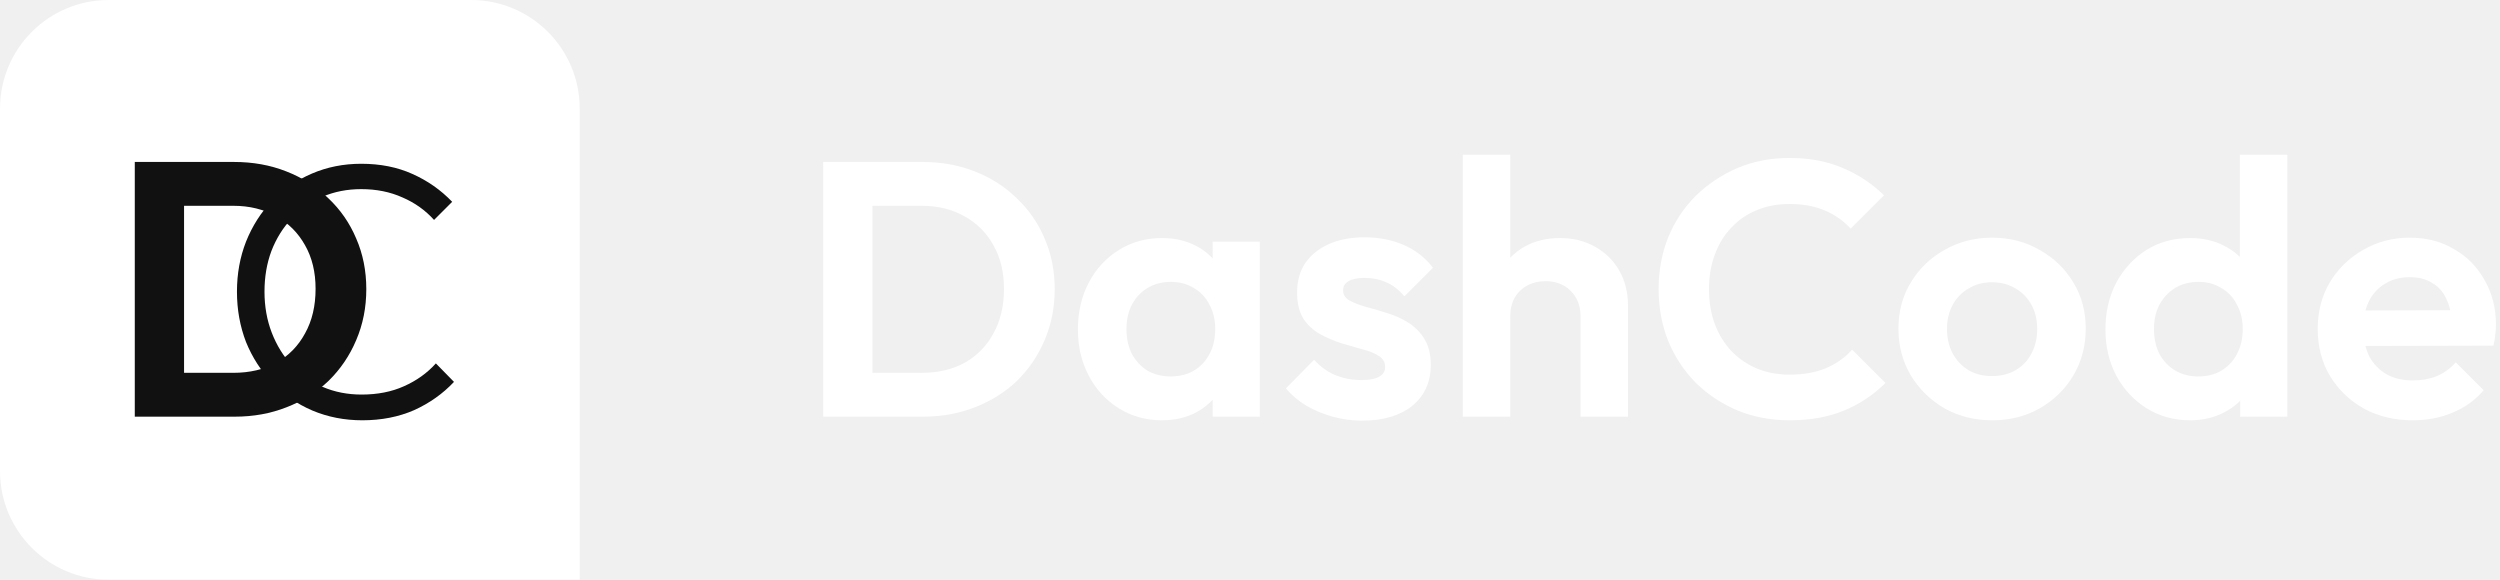
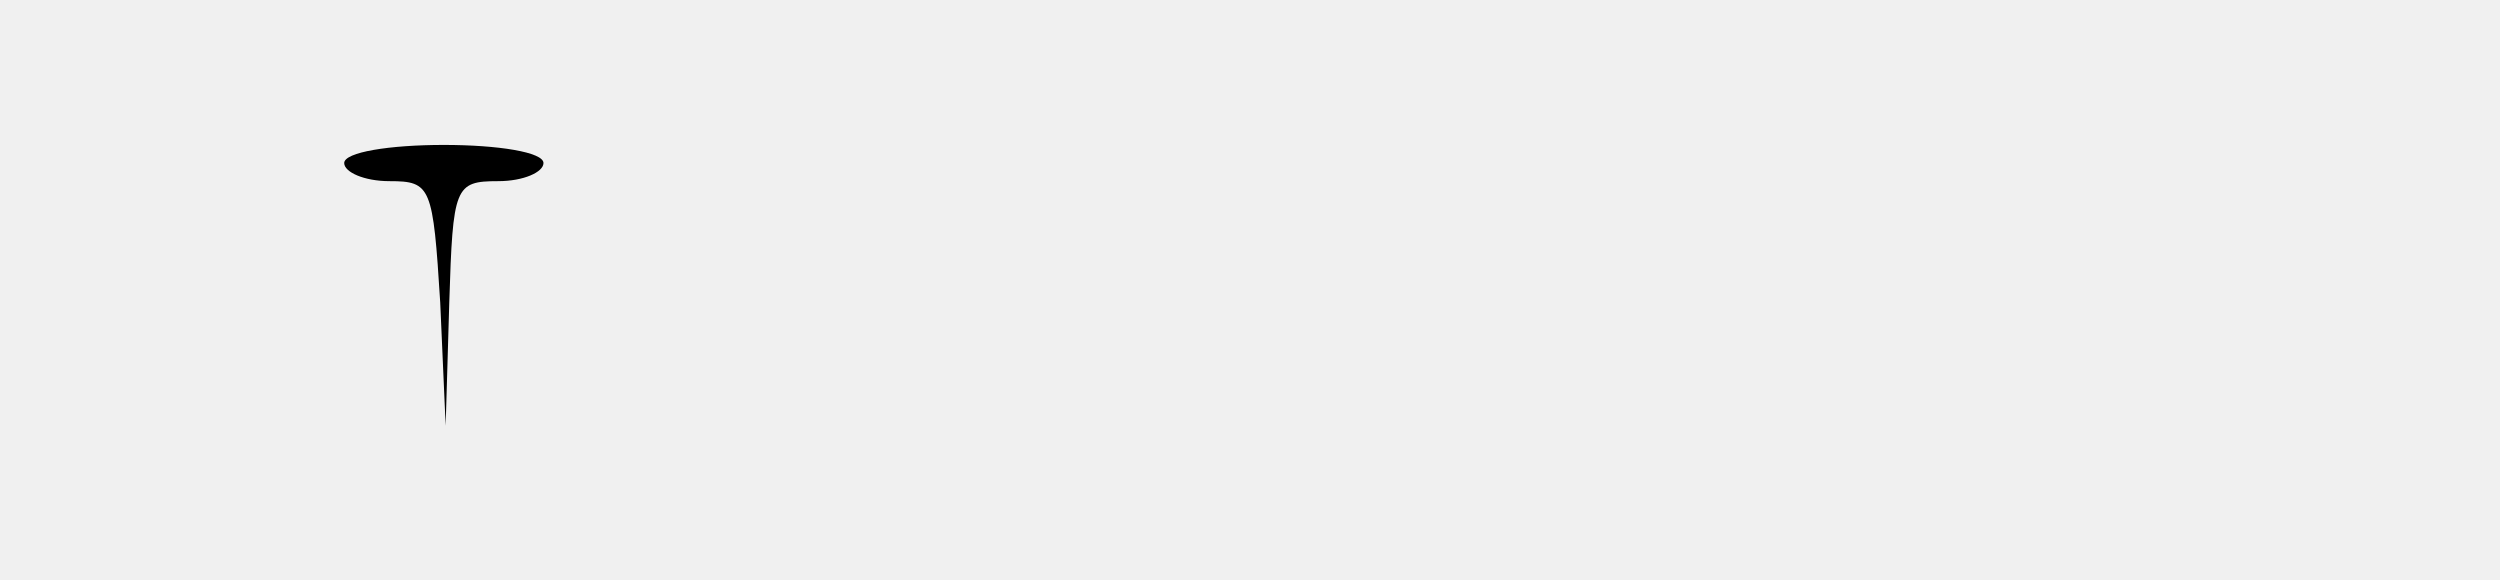
- <svg xmlns="http://www.w3.org/2000/svg" width="138" height="32" viewBox="0 0 138 32" fill="none">
-   <path d="M0 6C0 2.686 2.686 0 6 0H26C29.314 0 32 2.686 32 6V32H6C2.686 32 0 29.314 0 26V6Z" fill="white" />
-   <path d="M20 23.2C19.013 23.2 18.093 23.02 17.24 22.66C16.4 22.3 15.667 21.793 15.04 21.14C14.413 20.487 13.927 19.733 13.58 18.88C13.247 18.013 13.08 17.087 13.08 16.1C13.08 15.113 13.247 14.193 13.58 13.34C13.927 12.473 14.407 11.72 15.02 11.08C15.647 10.44 16.38 9.94 17.22 9.58C18.06 9.22 18.967 9.04 19.94 9.04C20.993 9.04 21.933 9.227 22.76 9.6C23.6 9.973 24.333 10.487 24.96 11.14L23.96 12.14C23.48 11.607 22.9 11.193 22.22 10.9C21.54 10.593 20.78 10.44 19.94 10.44C19.167 10.44 18.453 10.58 17.8 10.86C17.16 11.14 16.593 11.54 16.1 12.06C15.62 12.567 15.247 13.167 14.98 13.86C14.727 14.54 14.6 15.287 14.6 16.1C14.6 16.913 14.733 17.667 15 18.36C15.267 19.053 15.64 19.66 16.12 20.18C16.6 20.687 17.167 21.08 17.82 21.36C18.473 21.64 19.187 21.78 19.96 21.78C20.84 21.78 21.62 21.627 22.3 21.32C22.993 21.013 23.58 20.593 24.06 20.06L25.06 21.08C24.447 21.733 23.713 22.253 22.86 22.64C22.007 23.013 21.053 23.2 20 23.2Z" fill="#111112" />
-   <path d="M9.3 23V20.58H12.88C13.787 20.58 14.58 20.393 15.26 20.02C15.94 19.633 16.467 19.093 16.84 18.4C17.227 17.707 17.42 16.887 17.42 15.94C17.42 15.02 17.227 14.22 16.84 13.54C16.453 12.847 15.92 12.313 15.24 11.94C14.56 11.553 13.773 11.36 12.88 11.36H9.24V8.94H12.92C13.96 8.94 14.92 9.113 15.8 9.46C16.693 9.807 17.467 10.3 18.12 10.94C18.787 11.567 19.3 12.307 19.66 13.16C20.033 14.013 20.22 14.947 20.22 15.96C20.22 16.973 20.033 17.913 19.66 18.78C19.3 19.633 18.793 20.38 18.14 21.02C17.487 21.647 16.713 22.133 15.82 22.48C14.94 22.827 13.987 23 12.96 23H9.3ZM7.44 23V8.94H10.16V23H7.44Z" fill="#111112" />
-   <path d="M47.3 23V20.58H50.88C51.787 20.58 52.58 20.393 53.26 20.02C53.94 19.633 54.467 19.093 54.84 18.4C55.227 17.707 55.42 16.887 55.42 15.94C55.42 15.02 55.227 14.22 54.84 13.54C54.453 12.847 53.92 12.313 53.24 11.94C52.56 11.553 51.773 11.36 50.88 11.36H47.24V8.94H50.92C51.96 8.94 52.92 9.113 53.8 9.46C54.693 9.807 55.467 10.3 56.12 10.94C56.787 11.567 57.3 12.307 57.66 13.16C58.033 14.013 58.22 14.947 58.22 15.96C58.22 16.973 58.033 17.913 57.66 18.78C57.3 19.633 56.793 20.38 56.14 21.02C55.487 21.647 54.713 22.133 53.82 22.48C52.94 22.827 51.987 23 50.96 23H47.3ZM45.44 23V8.94H48.16V23H45.44ZM64.141 23.2C63.261 23.2 62.468 22.98 61.761 22.54C61.055 22.1 60.501 21.5 60.101 20.74C59.701 19.98 59.501 19.127 59.501 18.18C59.501 17.22 59.701 16.36 60.101 15.6C60.501 14.84 61.055 14.24 61.761 13.8C62.468 13.36 63.261 13.14 64.141 13.14C64.835 13.14 65.455 13.28 66.001 13.56C66.548 13.84 66.981 14.233 67.301 14.74C67.635 15.233 67.815 15.793 67.841 16.42V19.9C67.815 20.54 67.635 21.107 67.301 21.6C66.981 22.093 66.548 22.487 66.001 22.78C65.455 23.06 64.835 23.2 64.141 23.2ZM64.621 20.78C65.355 20.78 65.948 20.54 66.401 20.06C66.855 19.567 67.081 18.933 67.081 18.16C67.081 17.653 66.975 17.207 66.761 16.82C66.561 16.42 66.275 16.113 65.901 15.9C65.541 15.673 65.115 15.56 64.621 15.56C64.141 15.56 63.715 15.673 63.341 15.9C62.981 16.113 62.695 16.42 62.481 16.82C62.281 17.207 62.181 17.653 62.181 18.16C62.181 18.68 62.281 19.14 62.481 19.54C62.695 19.927 62.981 20.233 63.341 20.46C63.715 20.673 64.141 20.78 64.621 20.78ZM66.941 23V20.4L67.361 18.04L66.941 15.72V13.34H69.541V23H66.941ZM75.179 23.22C74.633 23.22 74.093 23.147 73.559 23C73.039 22.853 72.559 22.653 72.119 22.4C71.679 22.133 71.299 21.813 70.979 21.44L72.539 19.86C72.873 20.233 73.259 20.513 73.699 20.7C74.139 20.887 74.626 20.98 75.159 20.98C75.586 20.98 75.906 20.92 76.119 20.8C76.346 20.68 76.459 20.5 76.459 20.26C76.459 19.993 76.339 19.787 76.099 19.64C75.873 19.493 75.573 19.373 75.199 19.28C74.826 19.173 74.433 19.06 74.019 18.94C73.619 18.807 73.233 18.64 72.859 18.44C72.486 18.227 72.179 17.94 71.939 17.58C71.713 17.207 71.599 16.727 71.599 16.14C71.599 15.527 71.746 14.993 72.039 14.54C72.346 14.087 72.779 13.733 73.339 13.48C73.899 13.227 74.559 13.1 75.319 13.1C76.119 13.1 76.839 13.24 77.479 13.52C78.133 13.8 78.673 14.22 79.099 14.78L77.519 16.36C77.226 16 76.893 15.74 76.519 15.58C76.159 15.42 75.766 15.34 75.339 15.34C74.953 15.34 74.653 15.4 74.439 15.52C74.239 15.64 74.139 15.807 74.139 16.02C74.139 16.26 74.253 16.447 74.479 16.58C74.719 16.713 75.026 16.833 75.399 16.94C75.773 17.033 76.159 17.147 76.559 17.28C76.973 17.4 77.359 17.573 77.719 17.8C78.093 18.027 78.393 18.327 78.619 18.7C78.859 19.073 78.979 19.553 78.979 20.14C78.979 21.087 78.639 21.84 77.959 22.4C77.279 22.947 76.353 23.22 75.179 23.22ZM87.246 23V17.46C87.246 16.887 87.066 16.42 86.706 16.06C86.346 15.7 85.879 15.52 85.306 15.52C84.933 15.52 84.599 15.6 84.306 15.76C84.013 15.92 83.779 16.147 83.606 16.44C83.446 16.733 83.366 17.073 83.366 17.46L82.346 16.94C82.346 16.18 82.506 15.52 82.826 14.96C83.146 14.387 83.586 13.94 84.146 13.62C84.719 13.3 85.373 13.14 86.106 13.14C86.839 13.14 87.486 13.3 88.046 13.62C88.619 13.94 89.066 14.38 89.386 14.94C89.706 15.5 89.866 16.147 89.866 16.88V23H87.246ZM80.746 23V8.54H83.366V23H80.746ZM98.776 23.2C97.75 23.2 96.796 23.02 95.916 22.66C95.036 22.287 94.263 21.773 93.596 21.12C92.943 20.453 92.436 19.68 92.076 18.8C91.73 17.92 91.556 16.973 91.556 15.96C91.556 14.947 91.73 14 92.076 13.12C92.436 12.24 92.943 11.473 93.596 10.82C94.263 10.167 95.03 9.653 95.896 9.28C96.776 8.907 97.736 8.72 98.776 8.72C99.896 8.72 100.883 8.907 101.736 9.28C102.59 9.64 103.343 10.14 103.996 10.78L102.156 12.62C101.77 12.193 101.296 11.86 100.736 11.62C100.176 11.38 99.523 11.26 98.776 11.26C98.123 11.26 97.523 11.373 96.976 11.6C96.443 11.813 95.976 12.133 95.576 12.56C95.176 12.973 94.87 13.473 94.656 14.06C94.443 14.633 94.336 15.267 94.336 15.96C94.336 16.667 94.443 17.307 94.656 17.88C94.87 18.453 95.176 18.953 95.576 19.38C95.976 19.793 96.443 20.113 96.976 20.34C97.523 20.567 98.123 20.68 98.776 20.68C99.563 20.68 100.236 20.56 100.796 20.32C101.37 20.08 101.85 19.74 102.236 19.3L104.076 21.14C103.423 21.793 102.663 22.3 101.796 22.66C100.93 23.02 99.923 23.2 98.776 23.2ZM109.973 23.2C109 23.2 108.12 22.98 107.333 22.54C106.56 22.087 105.94 21.48 105.473 20.72C105.02 19.947 104.793 19.087 104.793 18.14C104.793 17.193 105.02 16.347 105.473 15.6C105.927 14.84 106.547 14.24 107.333 13.8C108.12 13.347 108.993 13.12 109.953 13.12C110.94 13.12 111.82 13.347 112.593 13.8C113.38 14.24 114 14.84 114.453 15.6C114.907 16.347 115.133 17.193 115.133 18.14C115.133 19.087 114.907 19.947 114.453 20.72C114 21.48 113.38 22.087 112.593 22.54C111.82 22.98 110.947 23.2 109.973 23.2ZM109.953 20.76C110.447 20.76 110.88 20.653 111.253 20.44C111.64 20.213 111.933 19.907 112.133 19.52C112.347 19.12 112.453 18.667 112.453 18.16C112.453 17.653 112.347 17.207 112.133 16.82C111.92 16.433 111.627 16.133 111.253 15.92C110.88 15.693 110.447 15.58 109.953 15.58C109.473 15.58 109.047 15.693 108.673 15.92C108.3 16.133 108.007 16.433 107.793 16.82C107.58 17.207 107.473 17.653 107.473 18.16C107.473 18.667 107.58 19.12 107.793 19.52C108.007 19.907 108.3 20.213 108.673 20.44C109.047 20.653 109.473 20.76 109.953 20.76ZM120.9 23.2C120.007 23.2 119.207 22.98 118.5 22.54C117.793 22.1 117.233 21.5 116.82 20.74C116.42 19.98 116.22 19.127 116.22 18.18C116.22 17.22 116.42 16.36 116.82 15.6C117.233 14.84 117.787 14.24 118.48 13.8C119.187 13.36 119.993 13.14 120.9 13.14C121.593 13.14 122.213 13.28 122.76 13.56C123.32 13.84 123.767 14.233 124.1 14.74C124.447 15.233 124.633 15.793 124.66 16.42V19.86C124.633 20.487 124.453 21.053 124.12 21.56C123.787 22.067 123.34 22.467 122.78 22.76C122.22 23.053 121.593 23.2 120.9 23.2ZM121.34 20.78C121.833 20.78 122.26 20.673 122.62 20.46C122.993 20.233 123.28 19.927 123.48 19.54C123.693 19.14 123.8 18.68 123.8 18.16C123.8 17.653 123.693 17.207 123.48 16.82C123.28 16.42 122.993 16.113 122.62 15.9C122.26 15.673 121.84 15.56 121.36 15.56C120.867 15.56 120.433 15.673 120.06 15.9C119.7 16.127 119.413 16.433 119.2 16.82C119 17.207 118.9 17.653 118.9 18.16C118.9 18.68 119 19.14 119.2 19.54C119.413 19.927 119.707 20.233 120.08 20.46C120.453 20.673 120.873 20.78 121.34 20.78ZM126.26 23H123.66V20.4L124.08 18.04L123.64 15.72V8.54H126.26V23ZM133.198 23.2C132.185 23.2 131.285 22.987 130.498 22.56C129.711 22.12 129.085 21.52 128.618 20.76C128.165 20 127.938 19.133 127.938 18.16C127.938 17.2 128.158 16.347 128.598 15.6C129.051 14.84 129.665 14.24 130.438 13.8C131.211 13.347 132.071 13.12 133.018 13.12C133.951 13.12 134.771 13.333 135.478 13.76C136.198 14.173 136.758 14.747 137.158 15.48C137.571 16.2 137.778 17.02 137.778 17.94C137.778 18.113 137.765 18.293 137.738 18.48C137.725 18.653 137.691 18.853 137.638 19.08L129.518 19.1V17.14L136.418 17.12L135.358 17.94C135.331 17.367 135.225 16.887 135.038 16.5C134.865 16.113 134.605 15.82 134.258 15.62C133.925 15.407 133.511 15.3 133.018 15.3C132.498 15.3 132.045 15.42 131.658 15.66C131.271 15.887 130.971 16.213 130.758 16.64C130.558 17.053 130.458 17.547 130.458 18.12C130.458 18.707 130.565 19.22 130.778 19.66C131.005 20.087 131.325 20.42 131.738 20.66C132.151 20.887 132.631 21 133.178 21C133.671 21 134.118 20.92 134.518 20.76C134.918 20.587 135.265 20.333 135.558 20L137.098 21.54C136.631 22.087 136.058 22.5 135.378 22.78C134.711 23.06 133.985 23.2 133.198 23.2Z" fill="white" />
+ <svg xmlns="http://www.w3.org/2000/svg" version="1.0" width="138pt" height="32pt" viewBox="0 0 138 32" preserveAspectRatio="xMidYMid meet">
+   <g transform="translate(0,32) scale(0.1,-0.1)" fill="#000000" stroke="none">
+     <path d="M190 230 c0 -5 11 -10 25 -10 23 0 24 -3 28 -67 l3 -68 2 68 c2 64 3 67 27 67 14 0 25 5 25 10 0 6 -25 10 -55 10 -30 0 -55 -4 -55 -10z" />
+   </g>
</svg>
